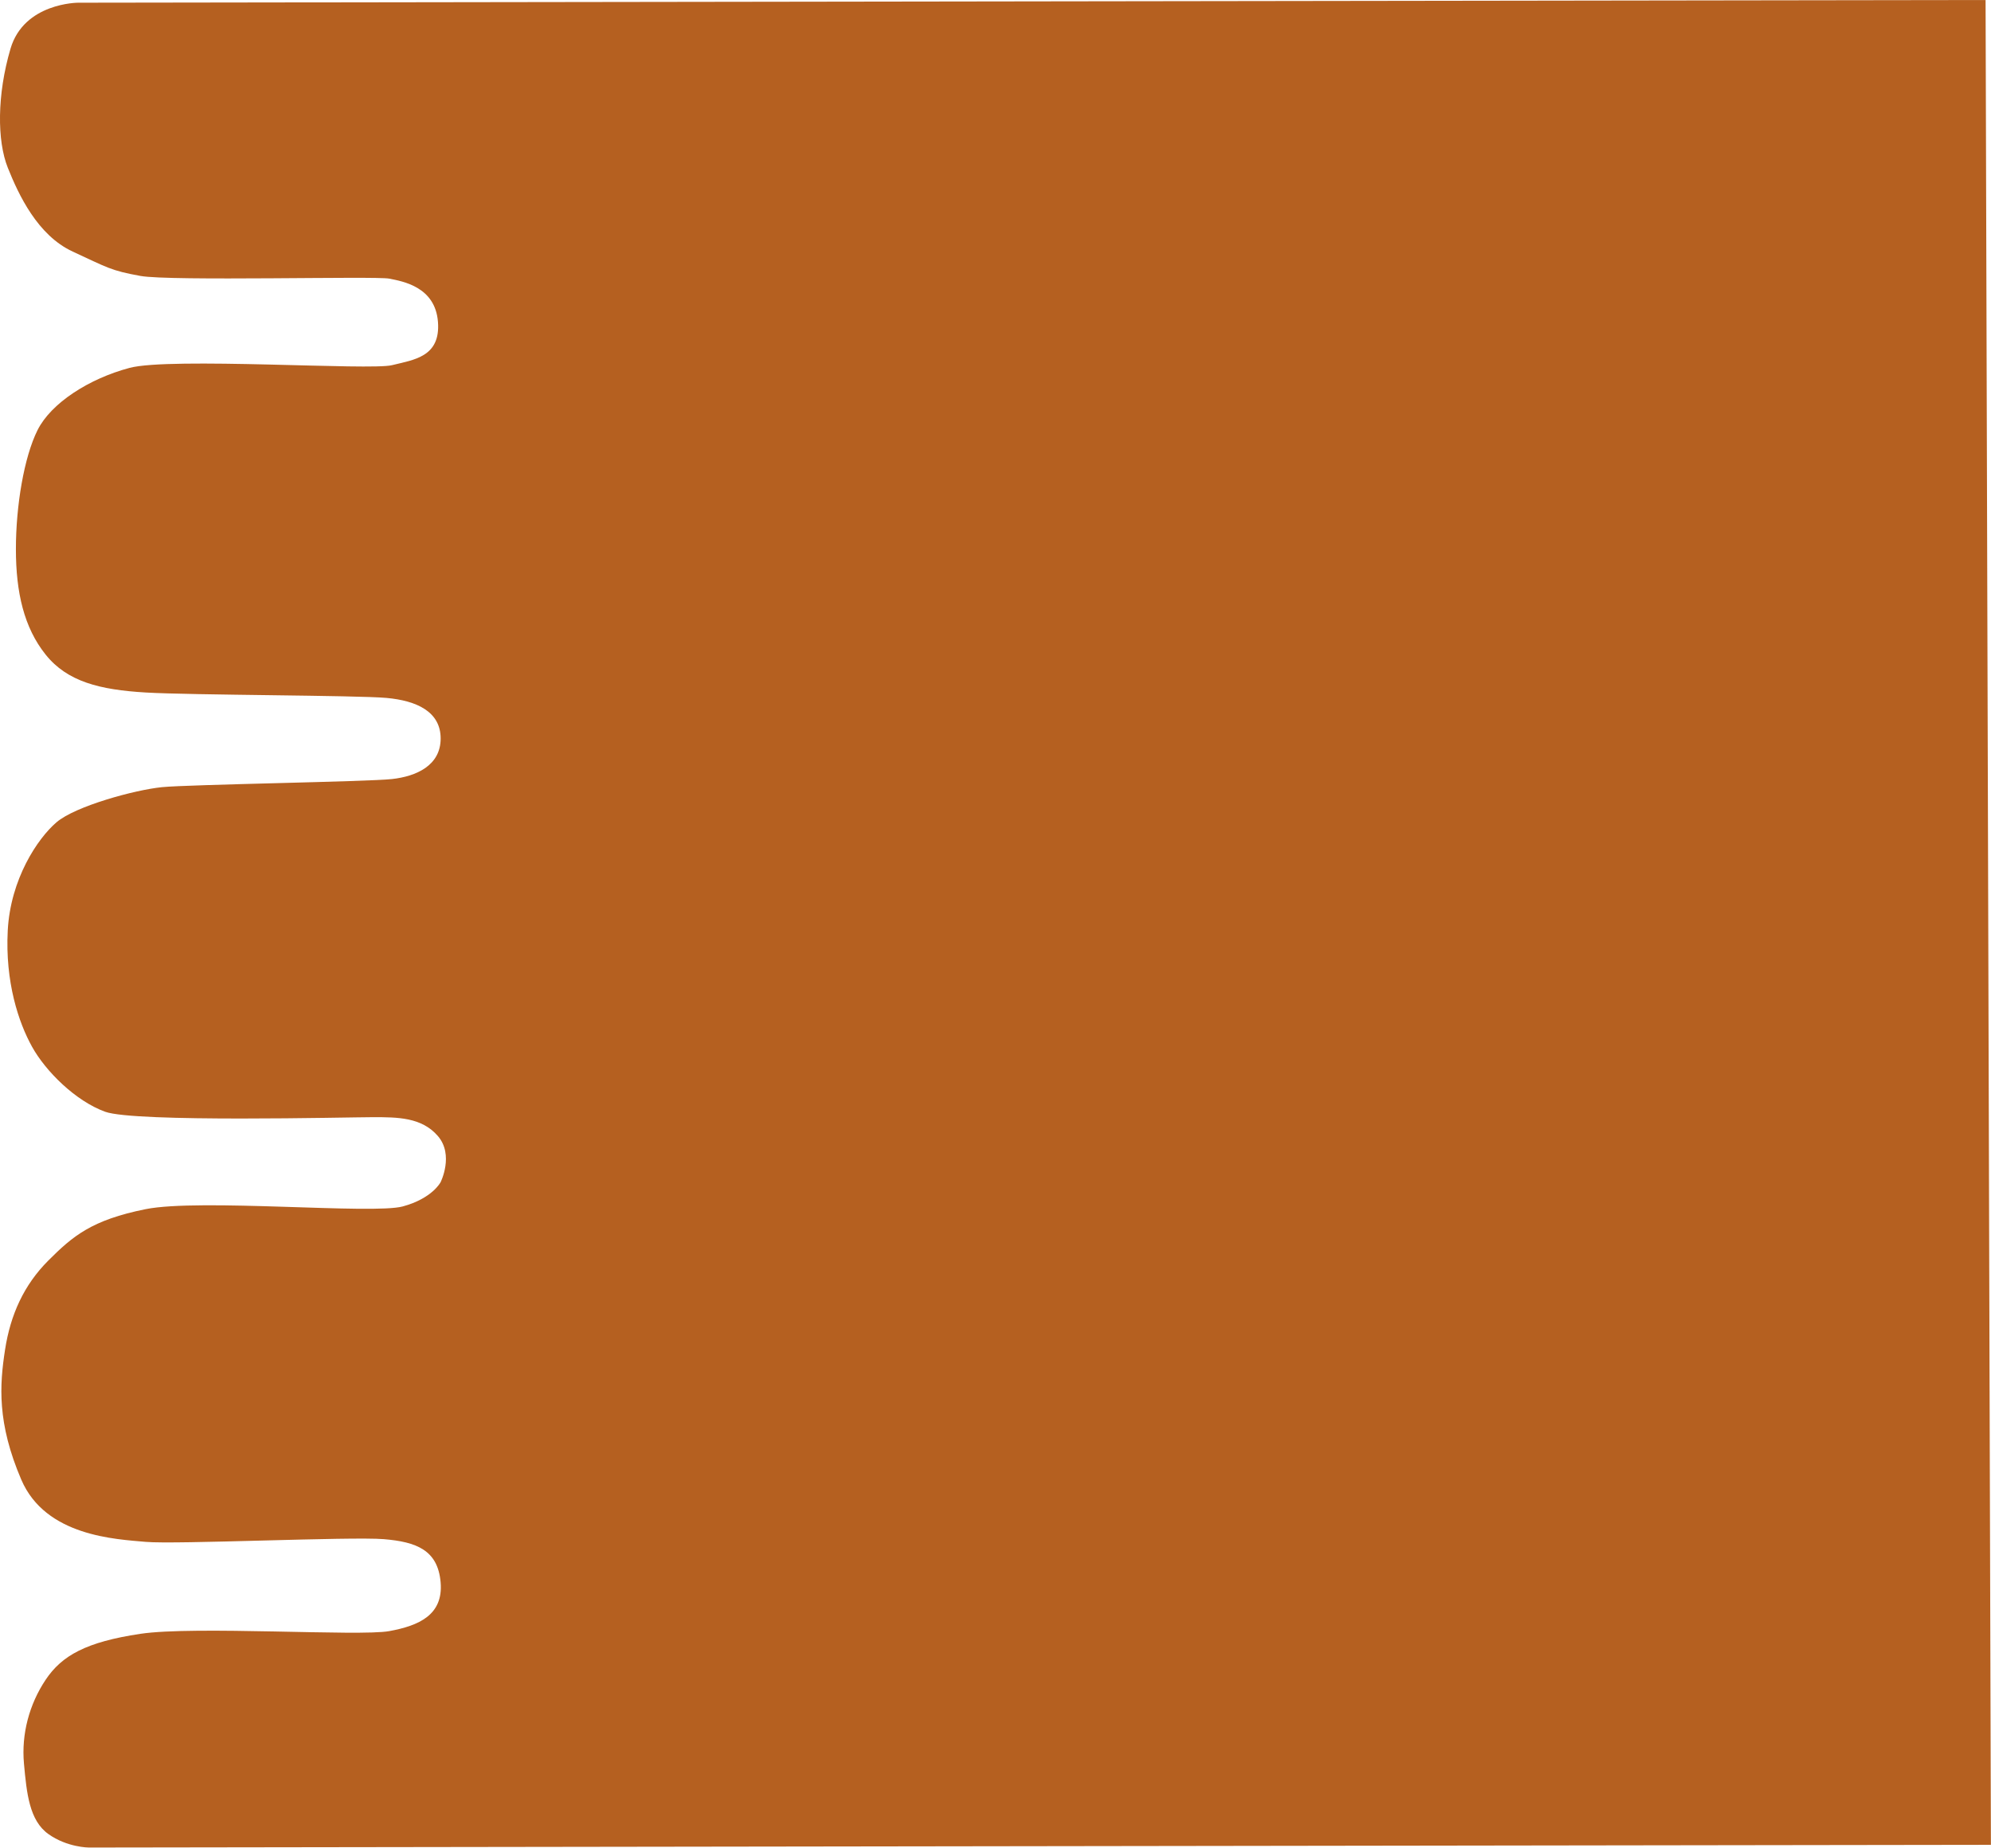
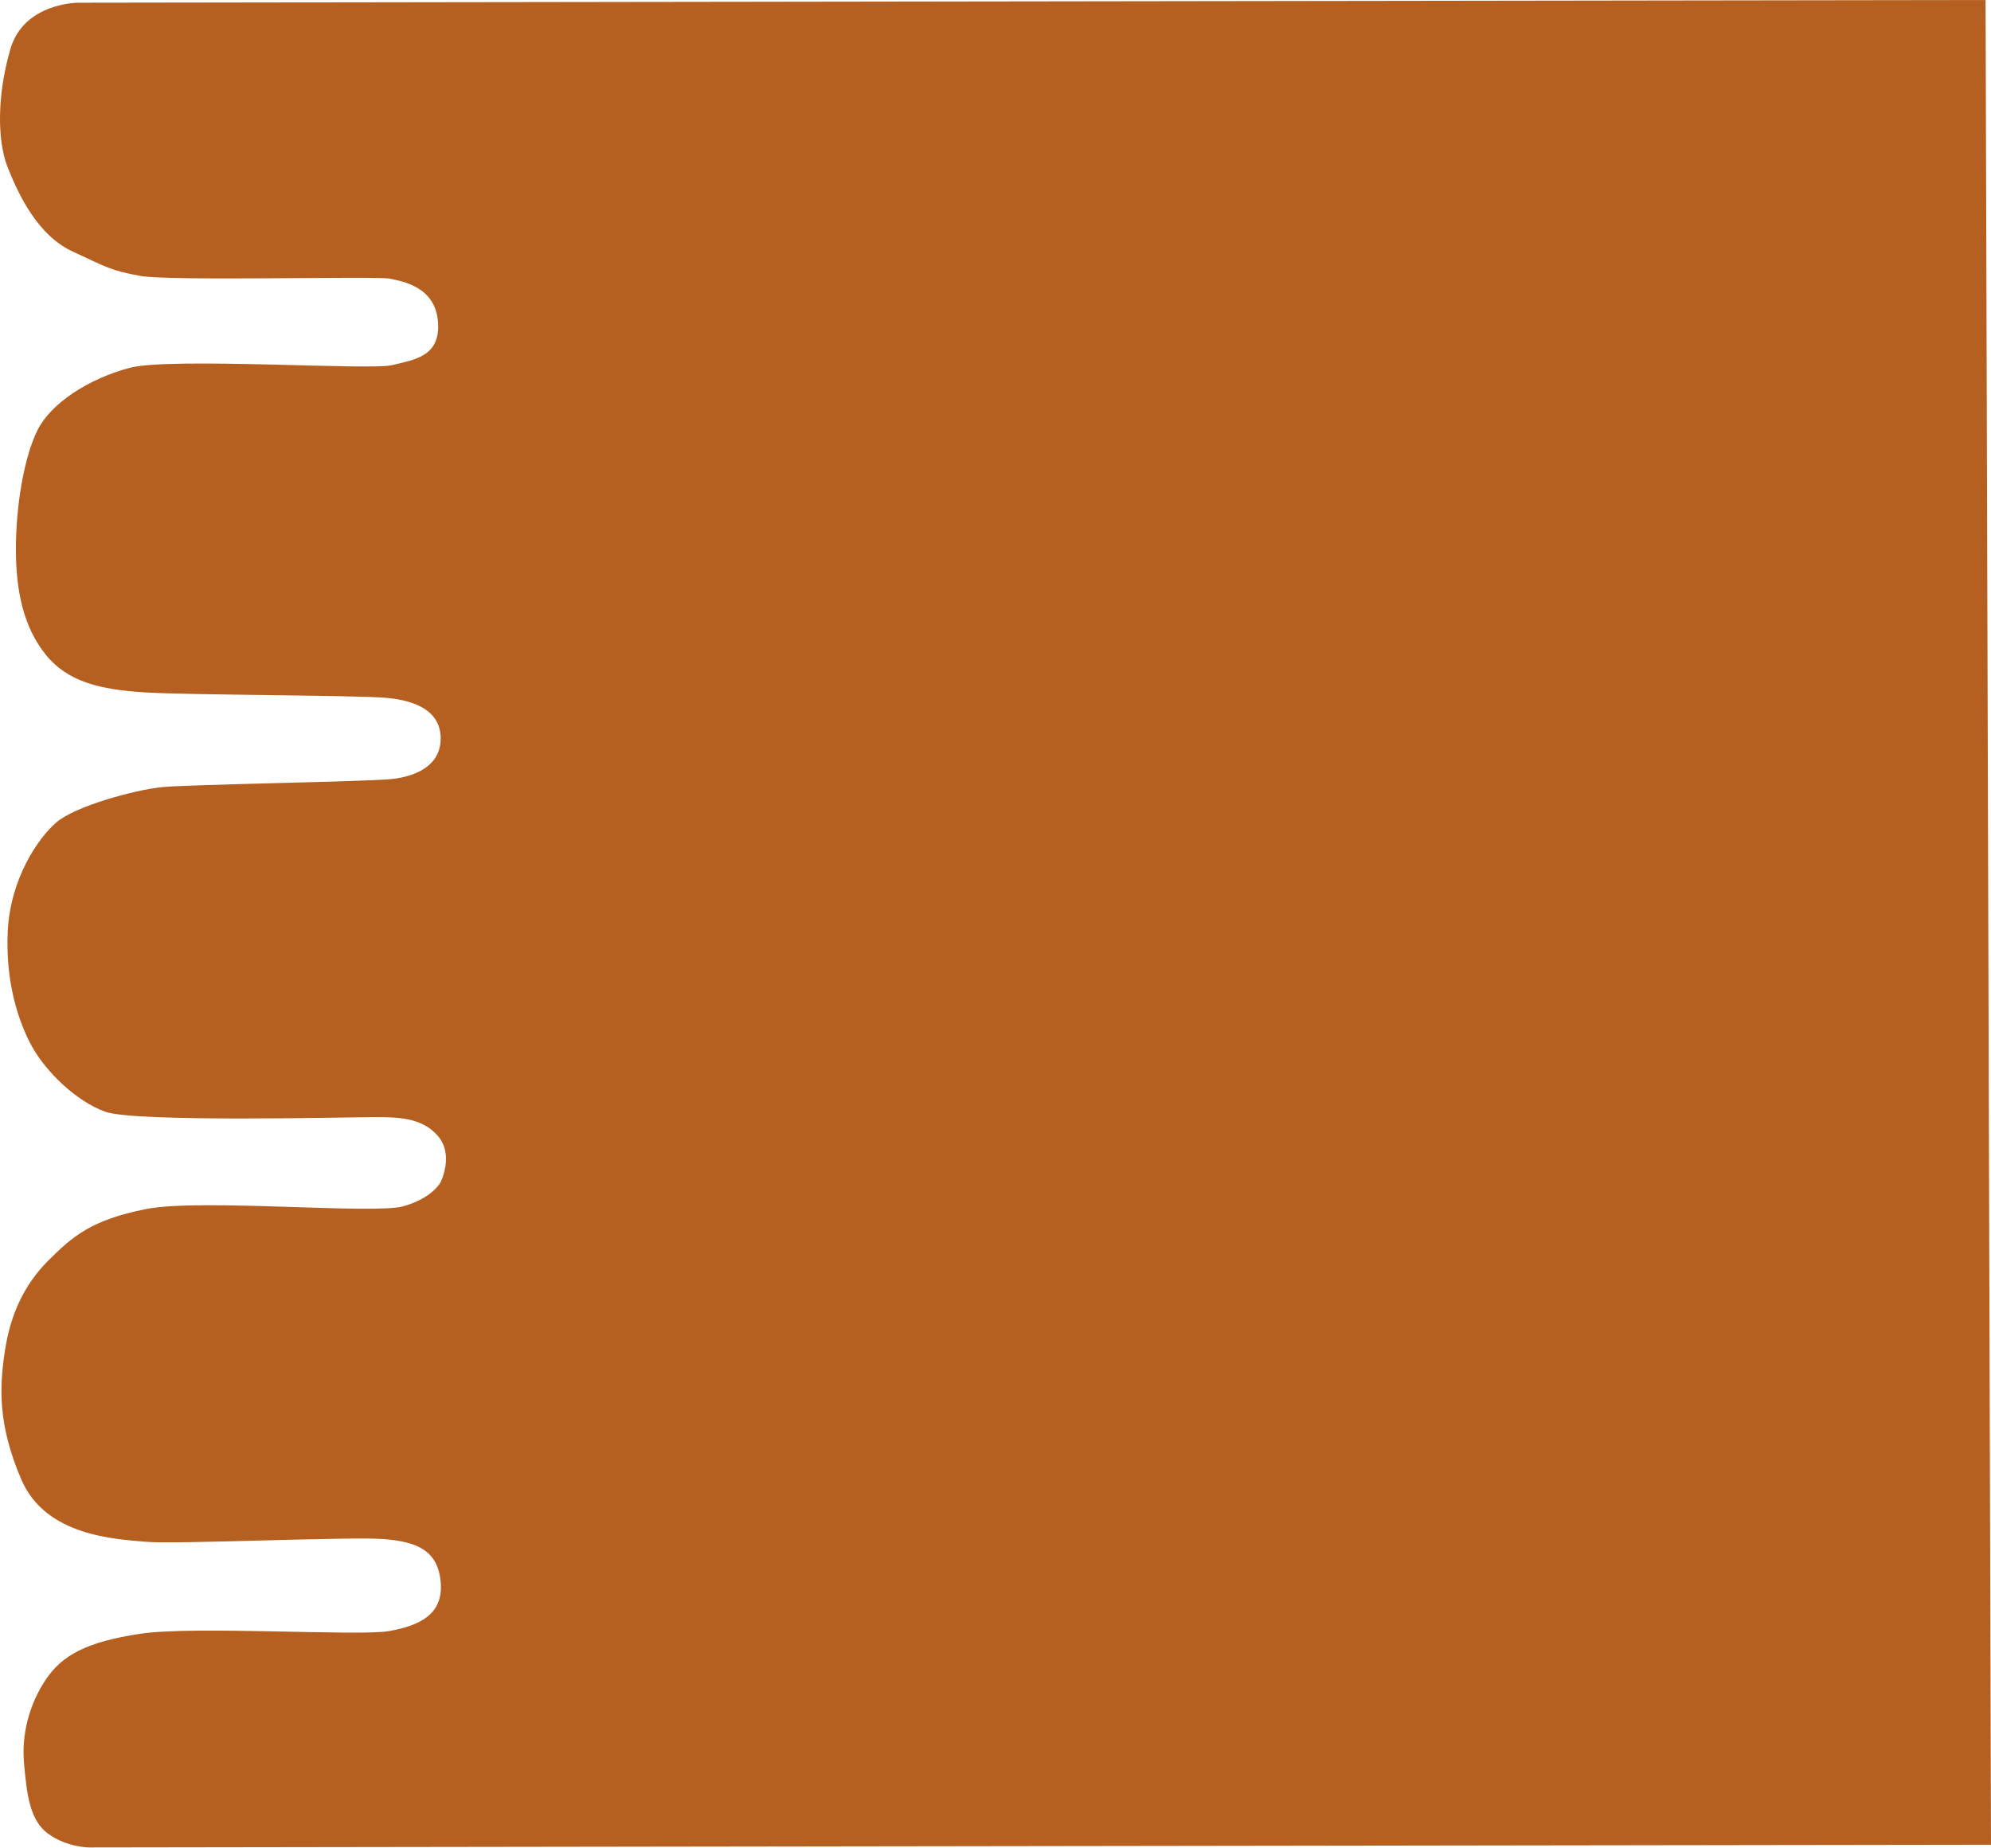
- <svg xmlns="http://www.w3.org/2000/svg" id="Layer_10" width="881.34" height="818" viewBox="0 0 881.34 818">
+ <svg xmlns="http://www.w3.org/2000/svg" id="Layer_10" width="1444.84" height="1341" viewBox="0 0 1444.84 1341">
  <defs>
    <style>.cls-1{fill:#b56020;}</style>
  </defs>
-   <path class="cls-1" d="M878.94,0L34.59,1.2S10.64,1.2,4.65,21.56s-5.99,40.72-1.2,52.7c4.79,11.98,13.17,29.94,28.74,37.13,15.57,7.19,16.77,8.38,29.94,10.78,13.17,2.4,104.2,0,110.18,1.2s20.36,3.59,21.56,19.16c1.2,15.57-10.78,16.77-20.36,19.16-9.58,2.4-98.21-3.59-116.17,1.2-17.96,4.79-34.73,15.57-40.72,27.55-5.99,11.98-9.58,33.53-9.58,52.7s3.59,34.73,13.17,46.71,23.95,15.57,44.31,16.77c20.36,1.2,93.42,1.2,106.59,2.4,13.17,1.2,23.95,5.99,23.95,17.96s-10.78,16.77-21.56,17.96c-10.78,1.2-89.82,2.4-101.8,3.59-11.98,1.2-38.33,8.38-46.71,15.57s-20.36,25.15-21.56,47.91c-1.2,22.76,4.79,40.72,10.78,51.5,5.99,10.78,19.16,23.95,32.34,28.74,13.17,4.79,107.79,2.4,118.57,2.4s21.56,0,28.74,8.38,1.2,20.36,1.2,20.36c0,0-3.59,7.19-16.77,10.78s-89.82-3.59-113.78,1.2c-23.95,4.79-32.34,11.98-43.12,22.76s-16.77,23.95-19.16,39.52c-2.4,15.57-3.59,32.34,7.19,57.49,10.78,25.15,41.92,26.35,55.09,27.55,13.17,1.2,91.02-2.4,105.39-1.2s23.95,4.79,25.15,19.16c1.2,14.37-9.58,19.16-22.76,21.56-13.17,2.4-86.23-2.4-110.18,1.2s-34.73,9.58-41.92,20.36c-7.19,10.78-10.78,23.95-9.58,37.13,1.2,13.17,2.4,25.15,10.78,31.14,8.38,5.99,17.96,5.99,17.96,5.99l841.95-1.2L878.94,0Z" />
+   <path class="cls-1" d="M1440.91,0L56.71,1.96S17.45,1.96,7.63,35.34s-9.82,66.76-1.96,86.39c7.85,19.63,21.6,49.08,47.12,60.87,25.52,11.78,27.49,13.74,49.08,17.67,21.6,3.93,170.82,0,180.63,1.96,9.82,1.96,33.38,5.89,35.34,31.41,1.96,25.52-17.67,27.49-33.38,31.41-15.71,3.93-161-5.89-190.45,1.96-29.45,7.85-56.94,25.52-66.76,45.16-9.82,19.63-15.71,54.98-15.71,86.39s5.89,56.94,21.6,76.57c15.71,19.63,39.27,25.52,72.65,27.49,33.38,1.96,153.14,1.96,174.74,3.93,21.6,1.96,39.27,9.82,39.27,29.45s-17.67,27.49-35.34,29.45c-17.67,1.96-147.25,3.93-166.89,5.89-19.63,1.96-62.83,13.74-76.57,25.52s-33.38,41.23-35.34,78.54c-1.96,37.3,7.85,66.76,17.67,84.43,9.82,17.67,31.41,39.27,53.01,47.12,21.6,7.85,176.71,3.93,194.38,3.93s35.34,0,47.12,13.74c11.78,13.74,1.96,33.38,1.96,33.38,0,0-5.89,11.78-27.49,17.67s-147.25-5.89-186.52,1.96c-39.27,7.85-53.01,19.63-70.68,37.3-17.67,17.67-27.49,39.27-31.41,64.79-3.93,25.52-5.89,53.01,11.78,94.24,17.67,41.23,68.72,43.19,90.32,45.16,21.6,1.96,149.22-3.93,172.78-1.96,23.56,1.96,39.27,7.85,41.23,31.41,1.96,23.56-15.71,31.41-37.3,35.34s-141.36-3.93-180.63,1.96c-39.27,5.89-56.94,15.71-68.72,33.38-11.78,17.67-17.67,39.27-15.71,60.87,1.96,21.6,3.93,41.23,17.67,51.05,13.74,9.82,29.45,9.82,29.45,9.82l1380.27-1.96L1440.91,0Z" />
</svg>
